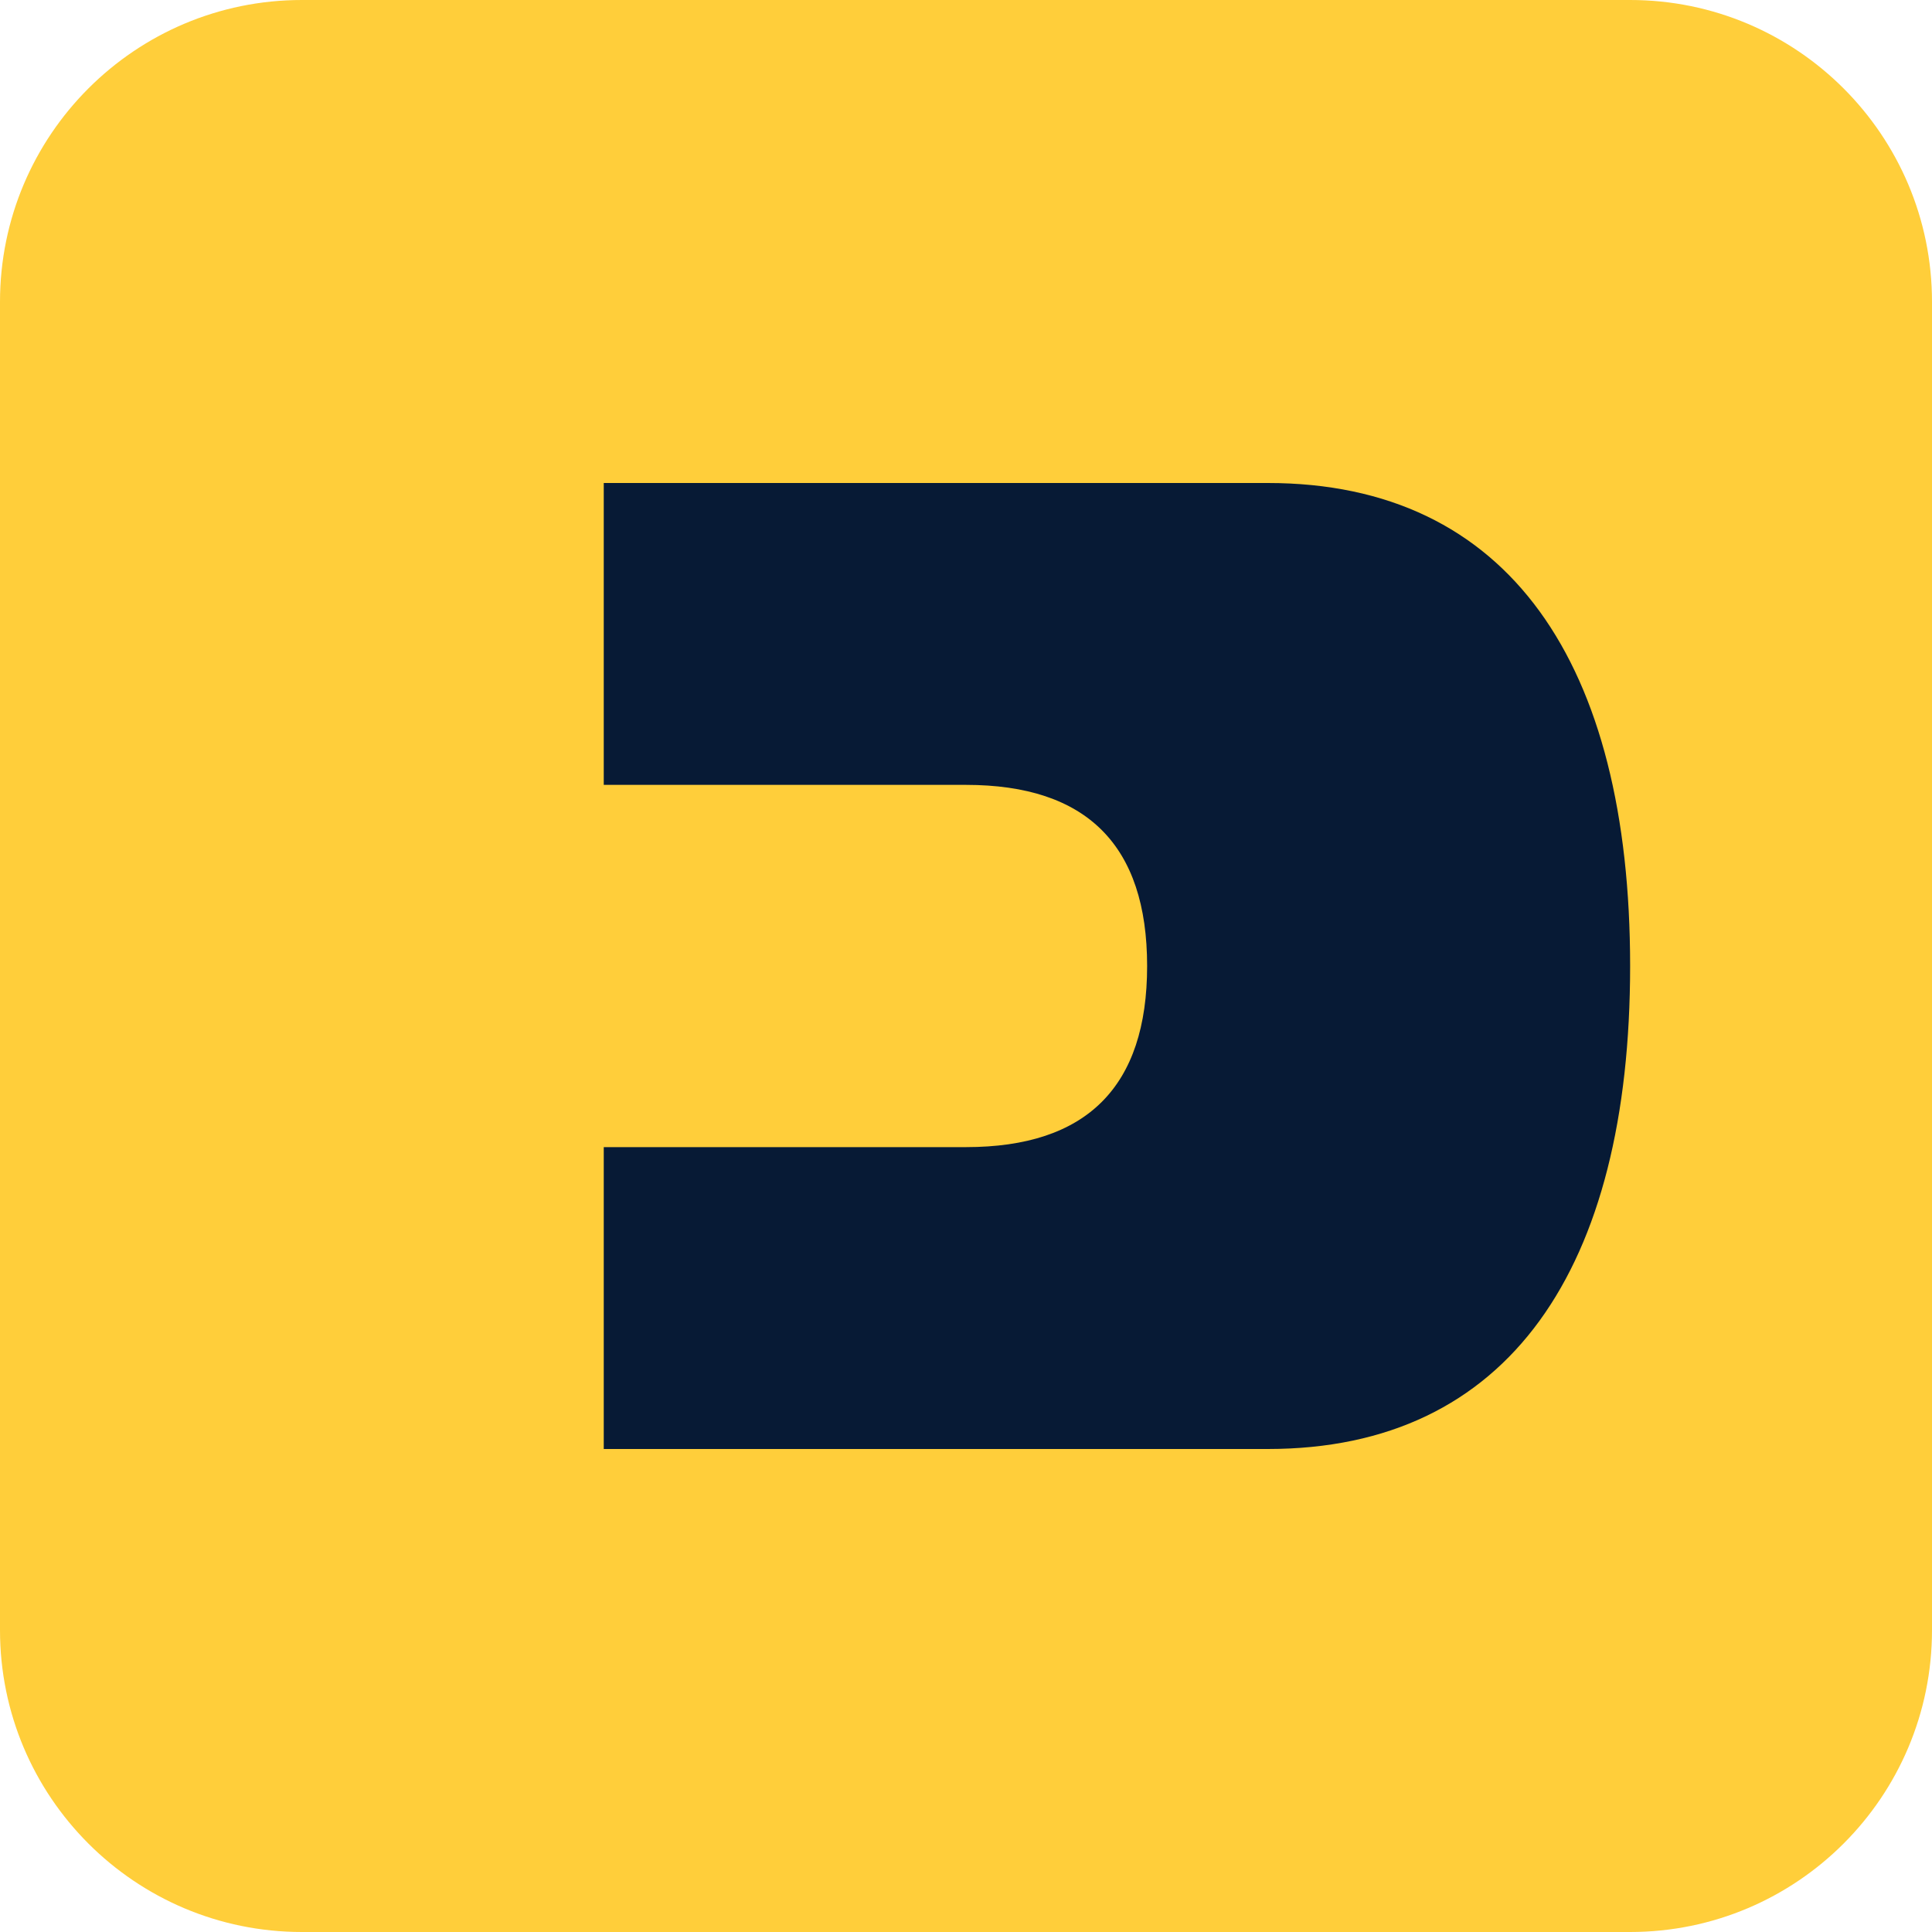
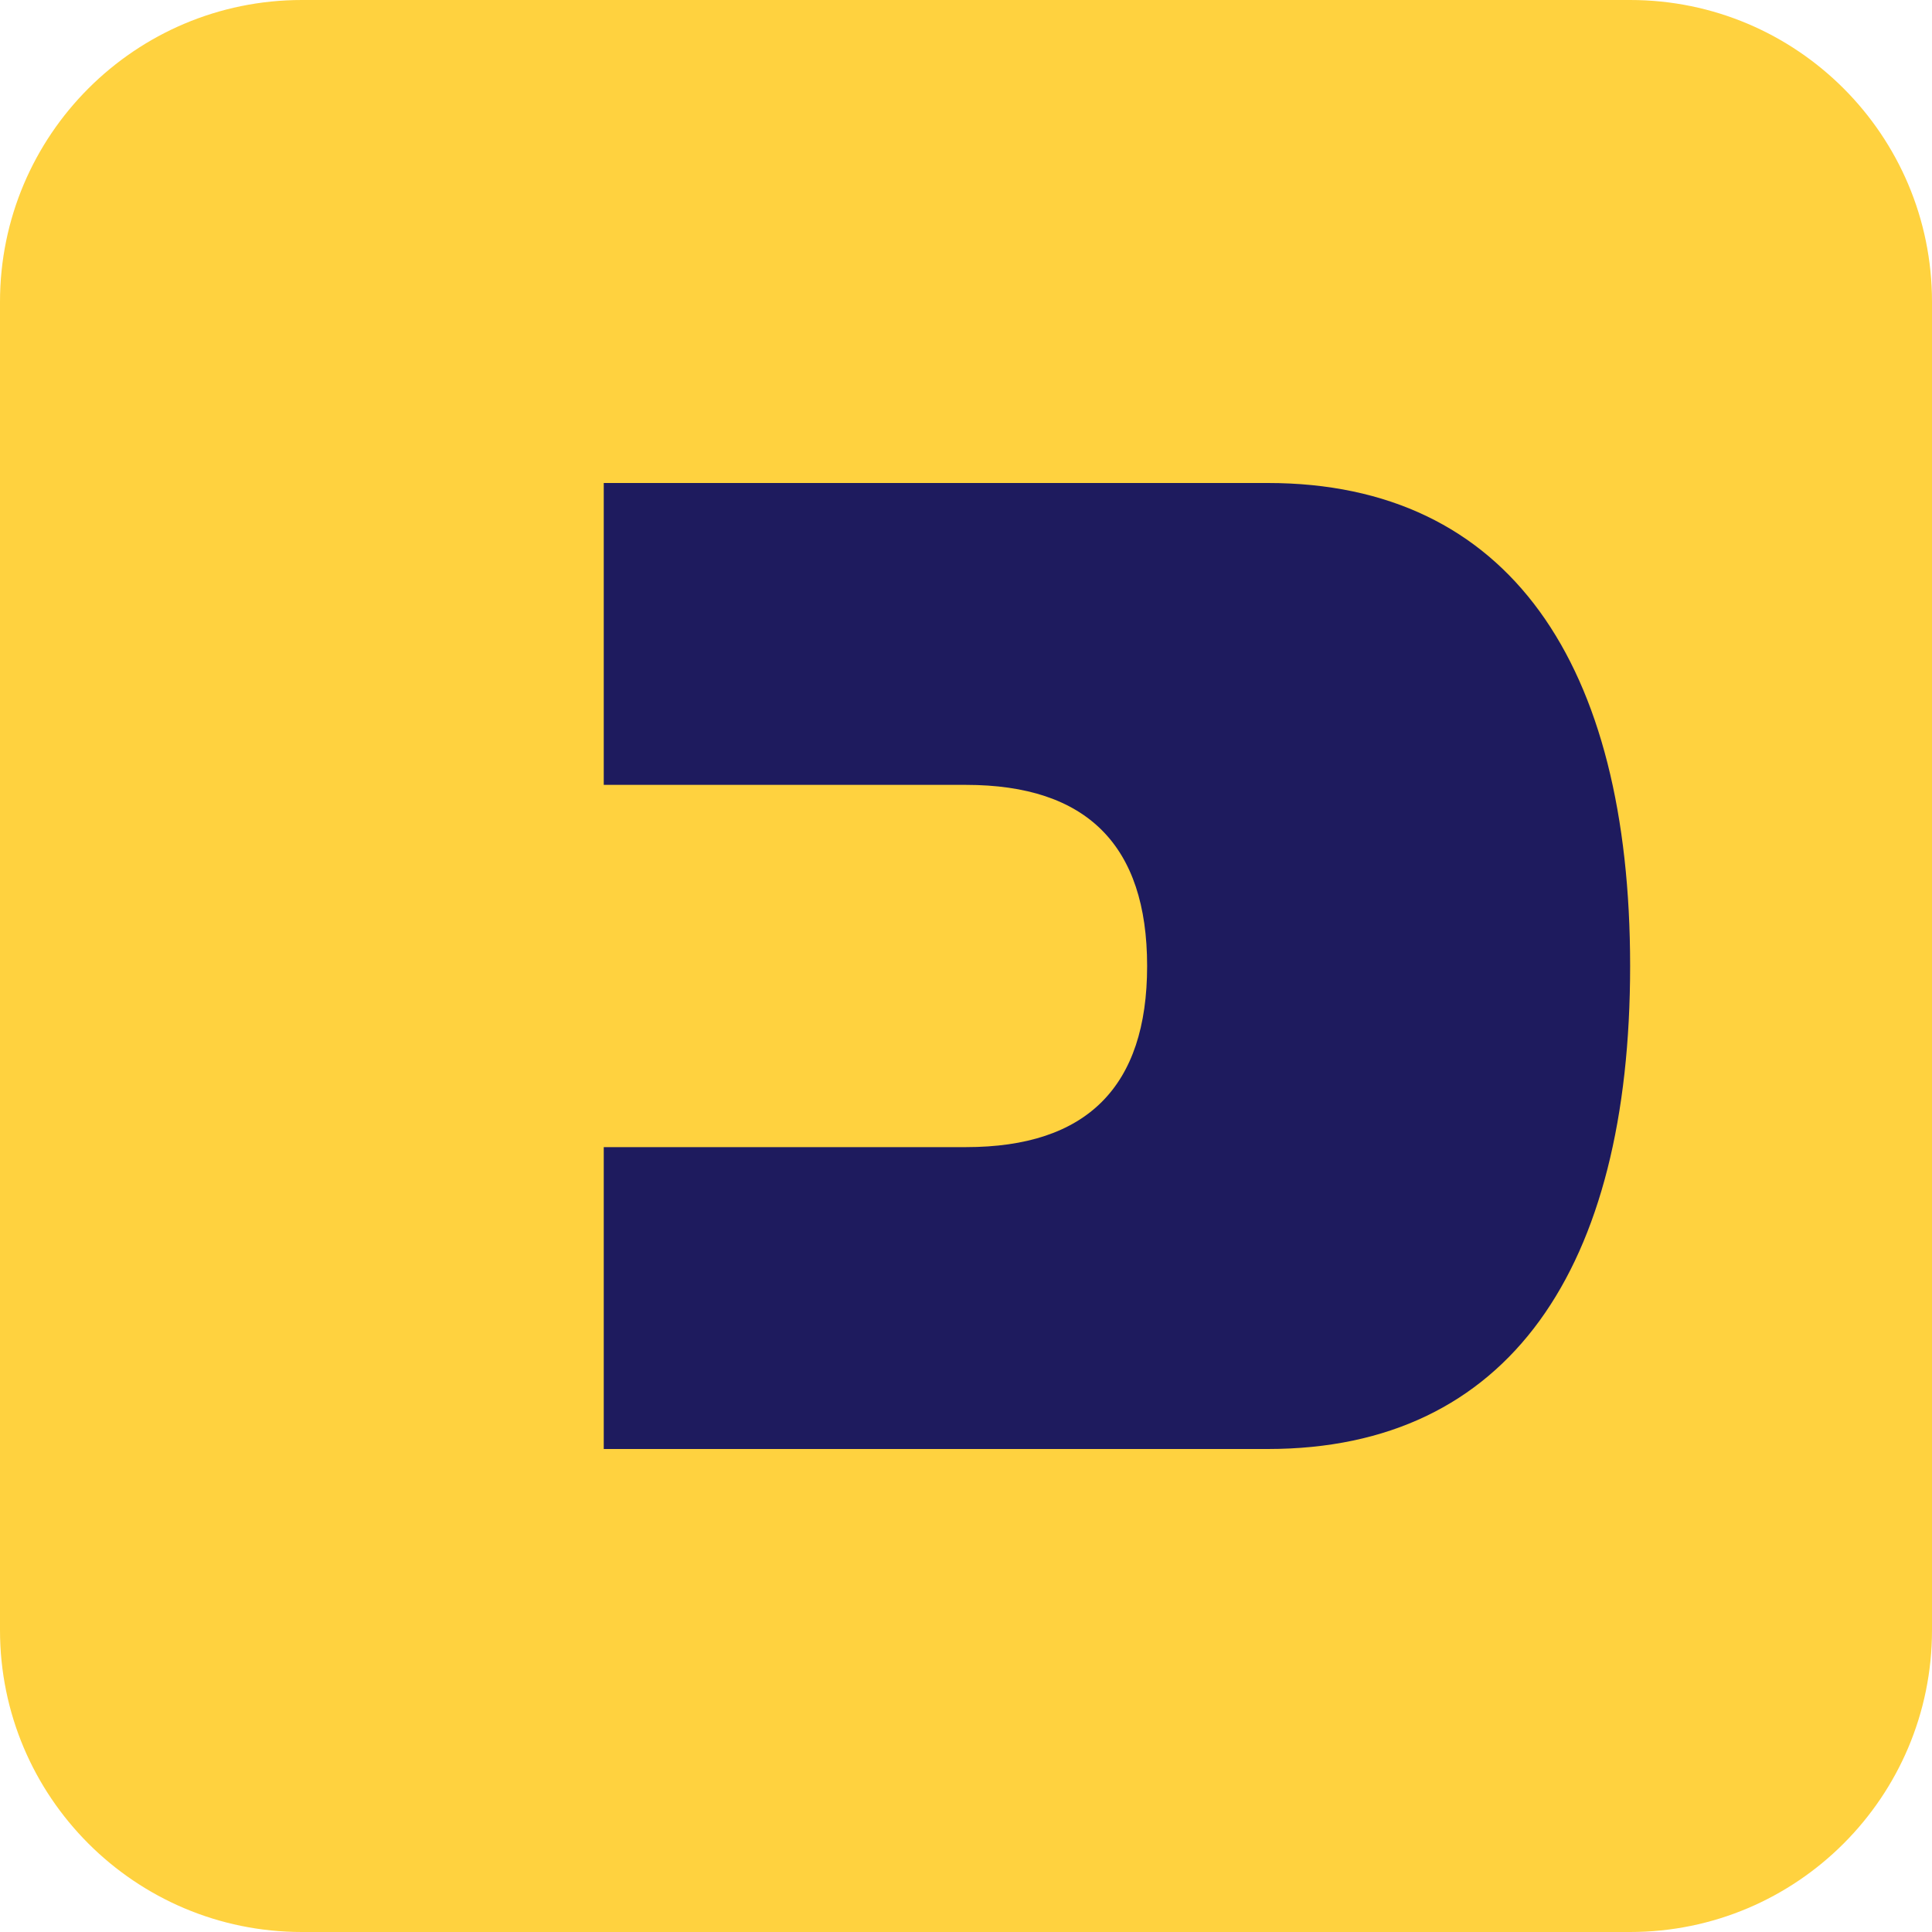
<svg xmlns="http://www.w3.org/2000/svg" viewBox="0 0 64 64">
-   <rect width="64" height="64" rx="10" fill="#ffce3a" />
-   <path d="M42 16H20v10h12c4 0 6 2 6 6s-2 6-6 6H20v10h22c8 0 12-6 12-16S50 16 42 16Z" fill="#071a35" />
+   <rect width="64" height="64" rx="10" fill="#ffd23f" />
+   <path d="M42 16H20v10h12c4 0 6 2 6 6s-2 6-6 6H20v10h22c8 0 12-6 12-16S50 16 42 16Z" fill="#1e1b5e" />
</svg>
